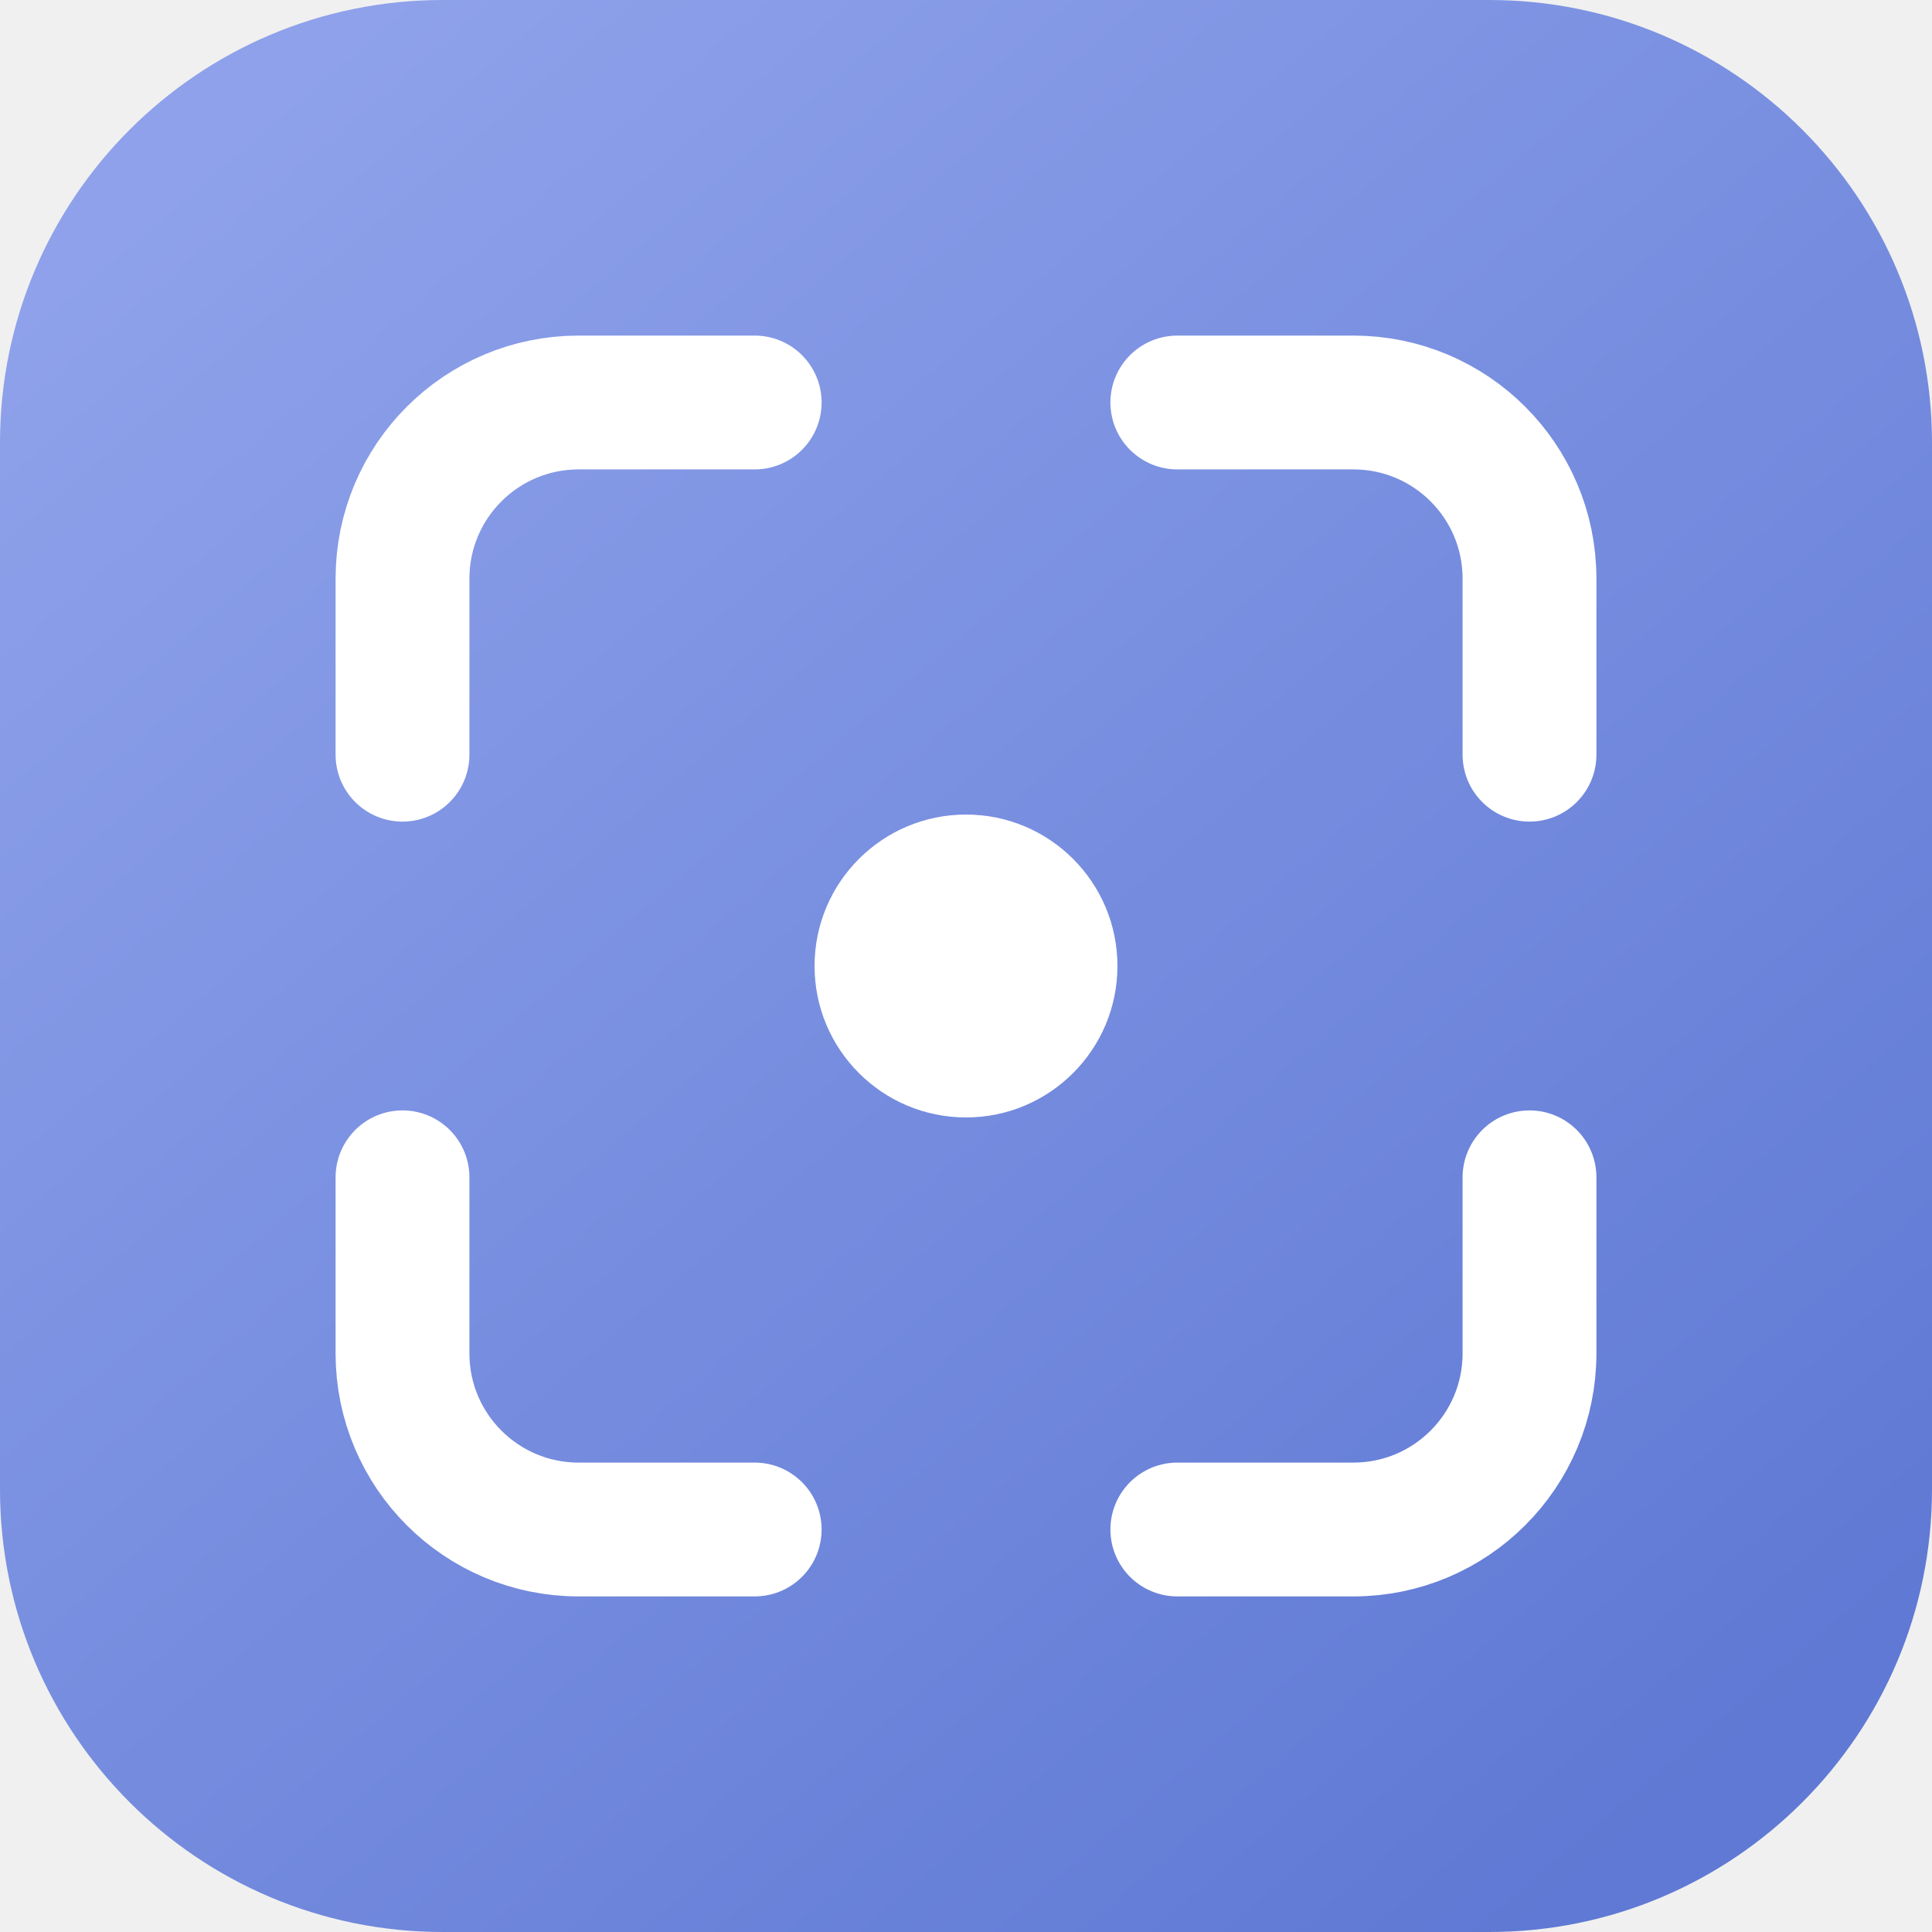
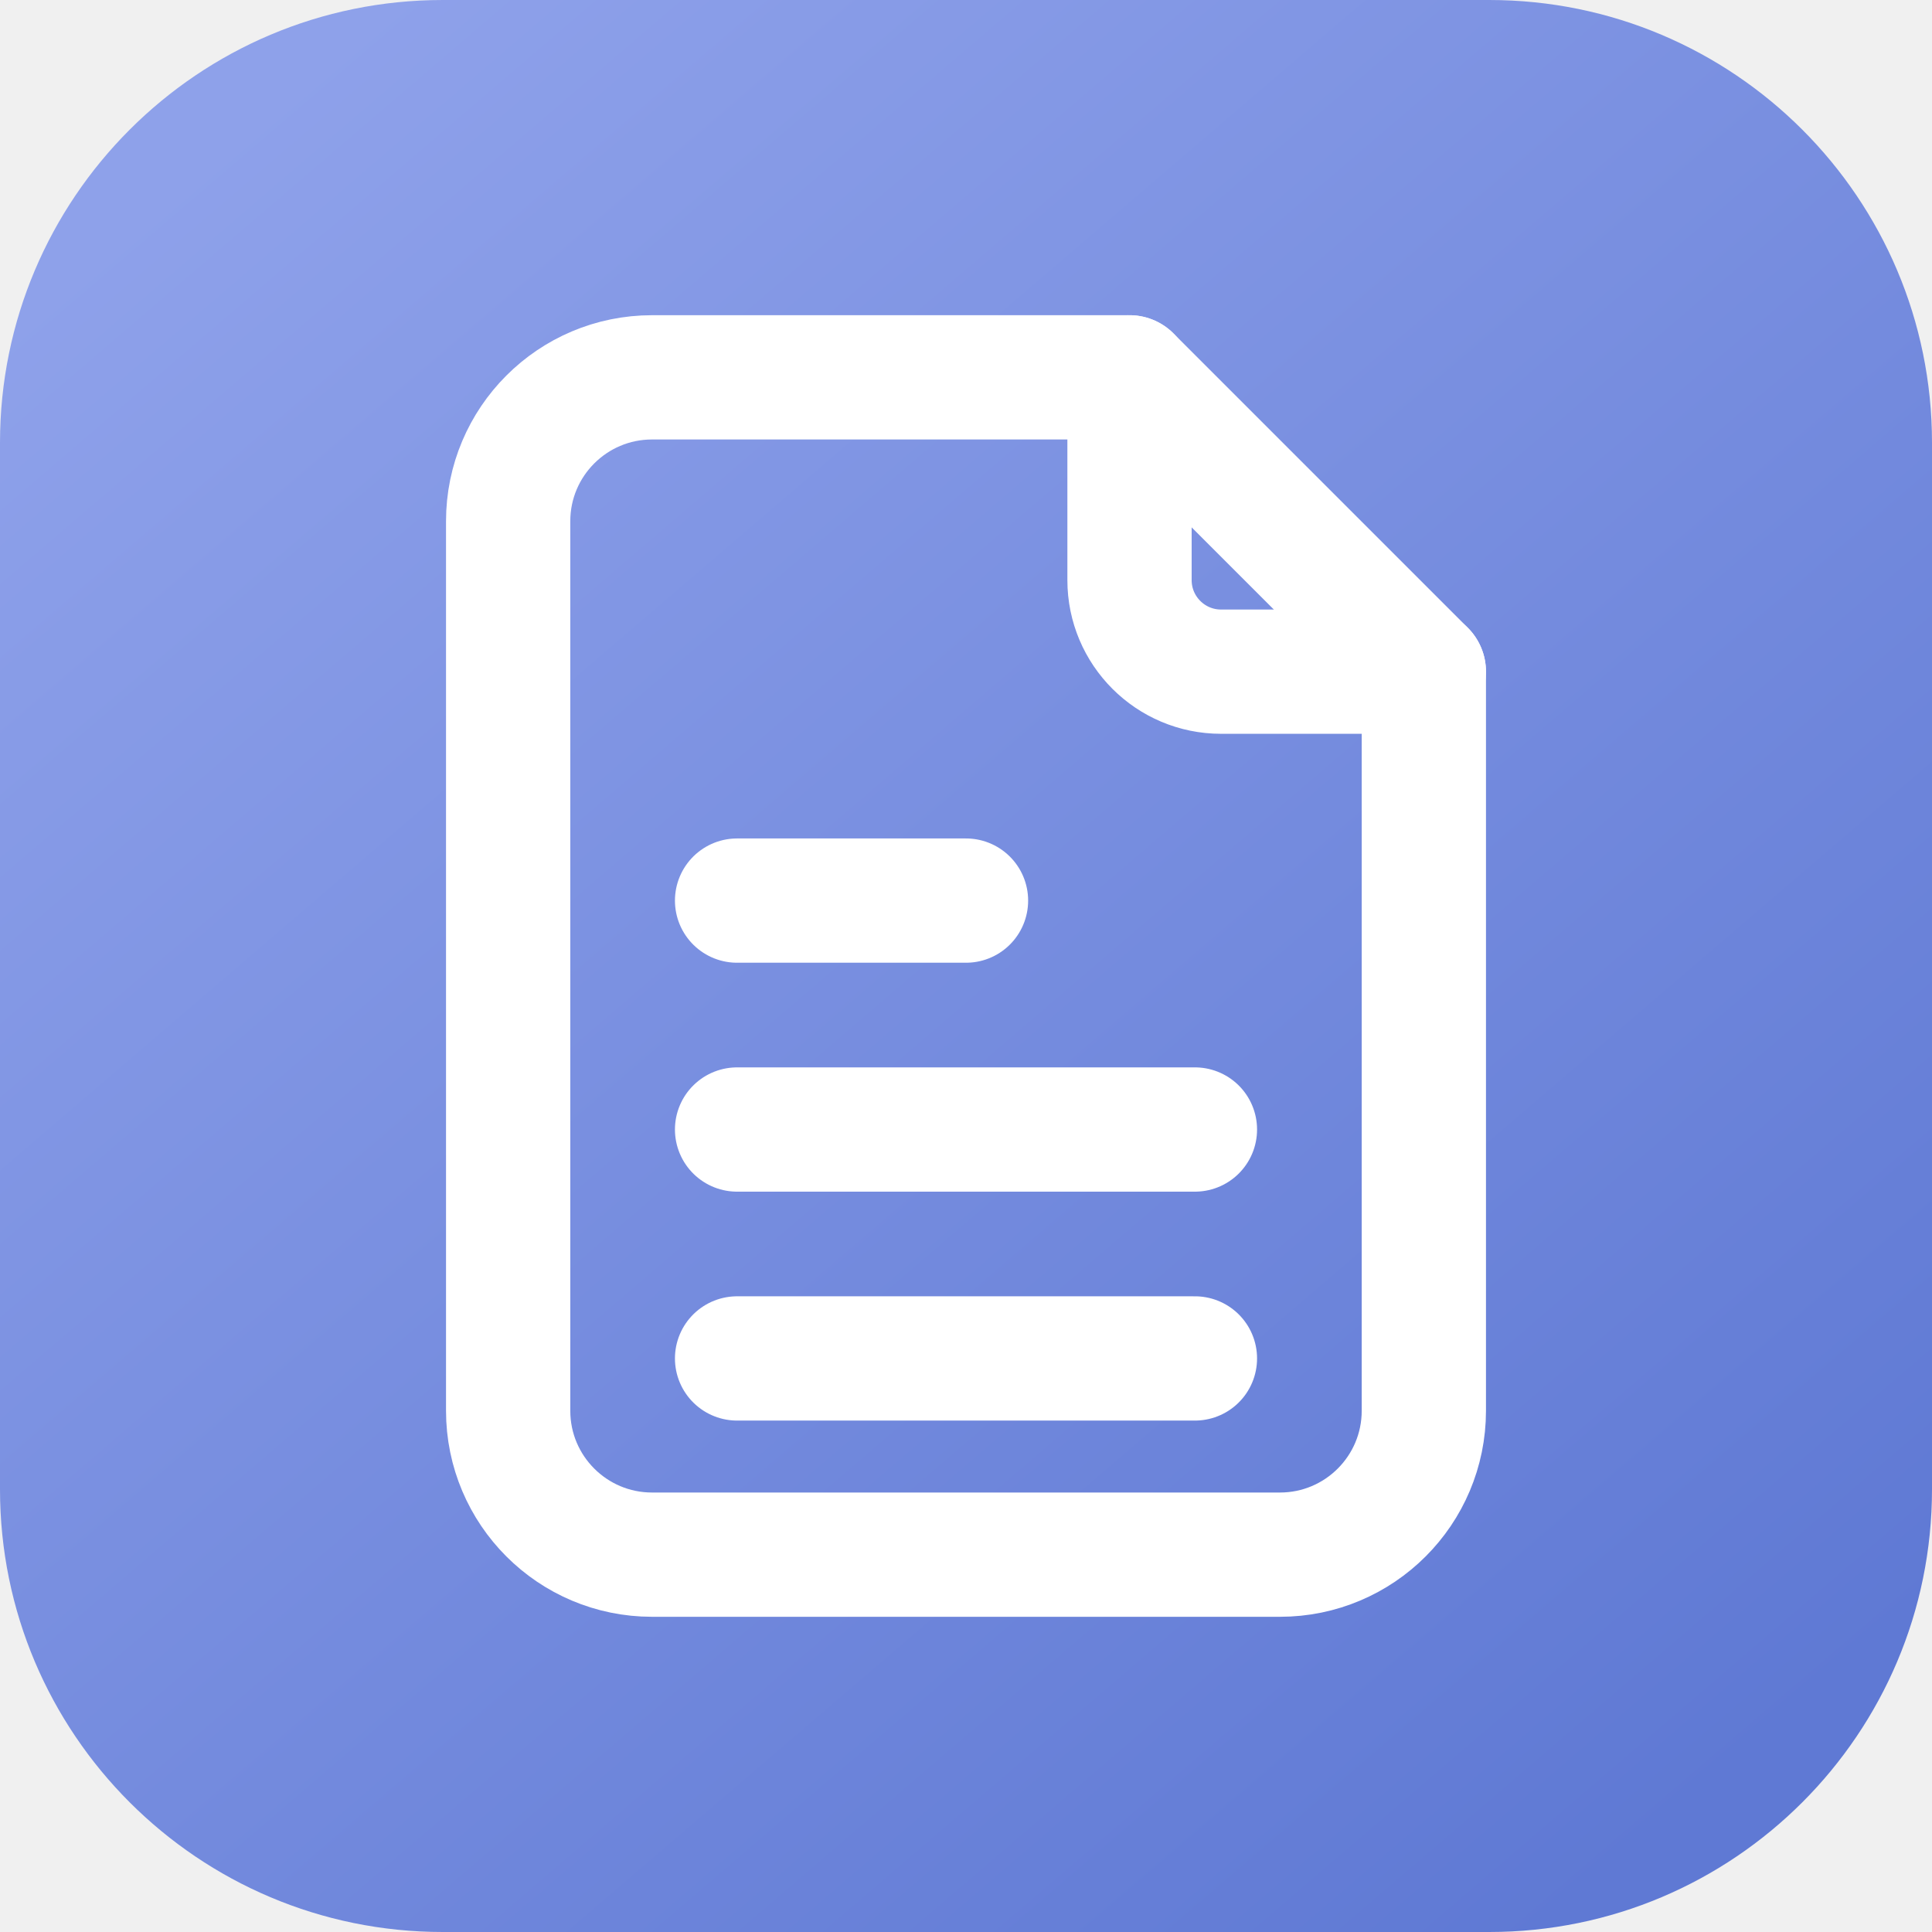
<svg xmlns="http://www.w3.org/2000/svg" viewBox="0 0 192 192" width="192" height="192">
  <defs>
    <linearGradient id="g" x1="24" y1="12" x2="168" y2="180" gradientUnits="userSpaceOnUse">
      <stop offset="0" stop-color="#8ea1ea" />
      <stop offset="1" stop-color="#5f79d4" />
    </linearGradient>
  </defs>
  <rect width="192" height="192" rx="44" fill="url(#g)" />
-   <g transform="translate(12 12) scale(7)" fill="none" stroke="#ffffff" stroke-width="1.9" stroke-linecap="round" stroke-linejoin="round">
-     <path d="M9 4H6.5A2.5 2.5 0 0 0 4 6.5V9M15 4h2.5A2.5 2.5 0 0 1 20 6.5V9M20 15v2.5a2.5 2.5 0 0 1-2.5 2.5H15M9 20H6.5A2.5 2.5 0 0 1 4 17.5V15" />
-     <circle cx="12" cy="12" r="2.15" fill="#ffffff" stroke="none" />
+   <g transform="translate(18 18) scale(6.5)" fill="none" stroke="#ffffff" stroke-width="1.9" stroke-linecap="round" stroke-linejoin="round">
+     <path d="M14.5 3H7.2A2.2 2.2 0 0 0 5 5.2v13.6A2.2 2.2 0 0 0 7.2 21h9.6a2.2 2.2 0 0 0 2.2-2.2V7.5Z" />
+     <path d="M14.5 3v3.1a1.4 1.4 0 0 0 1.4 1.4H19" />
+     <path d="M8.5 11h3.5M8.5 14.5h7M8.5 18h7" />
  </g>
</svg>
